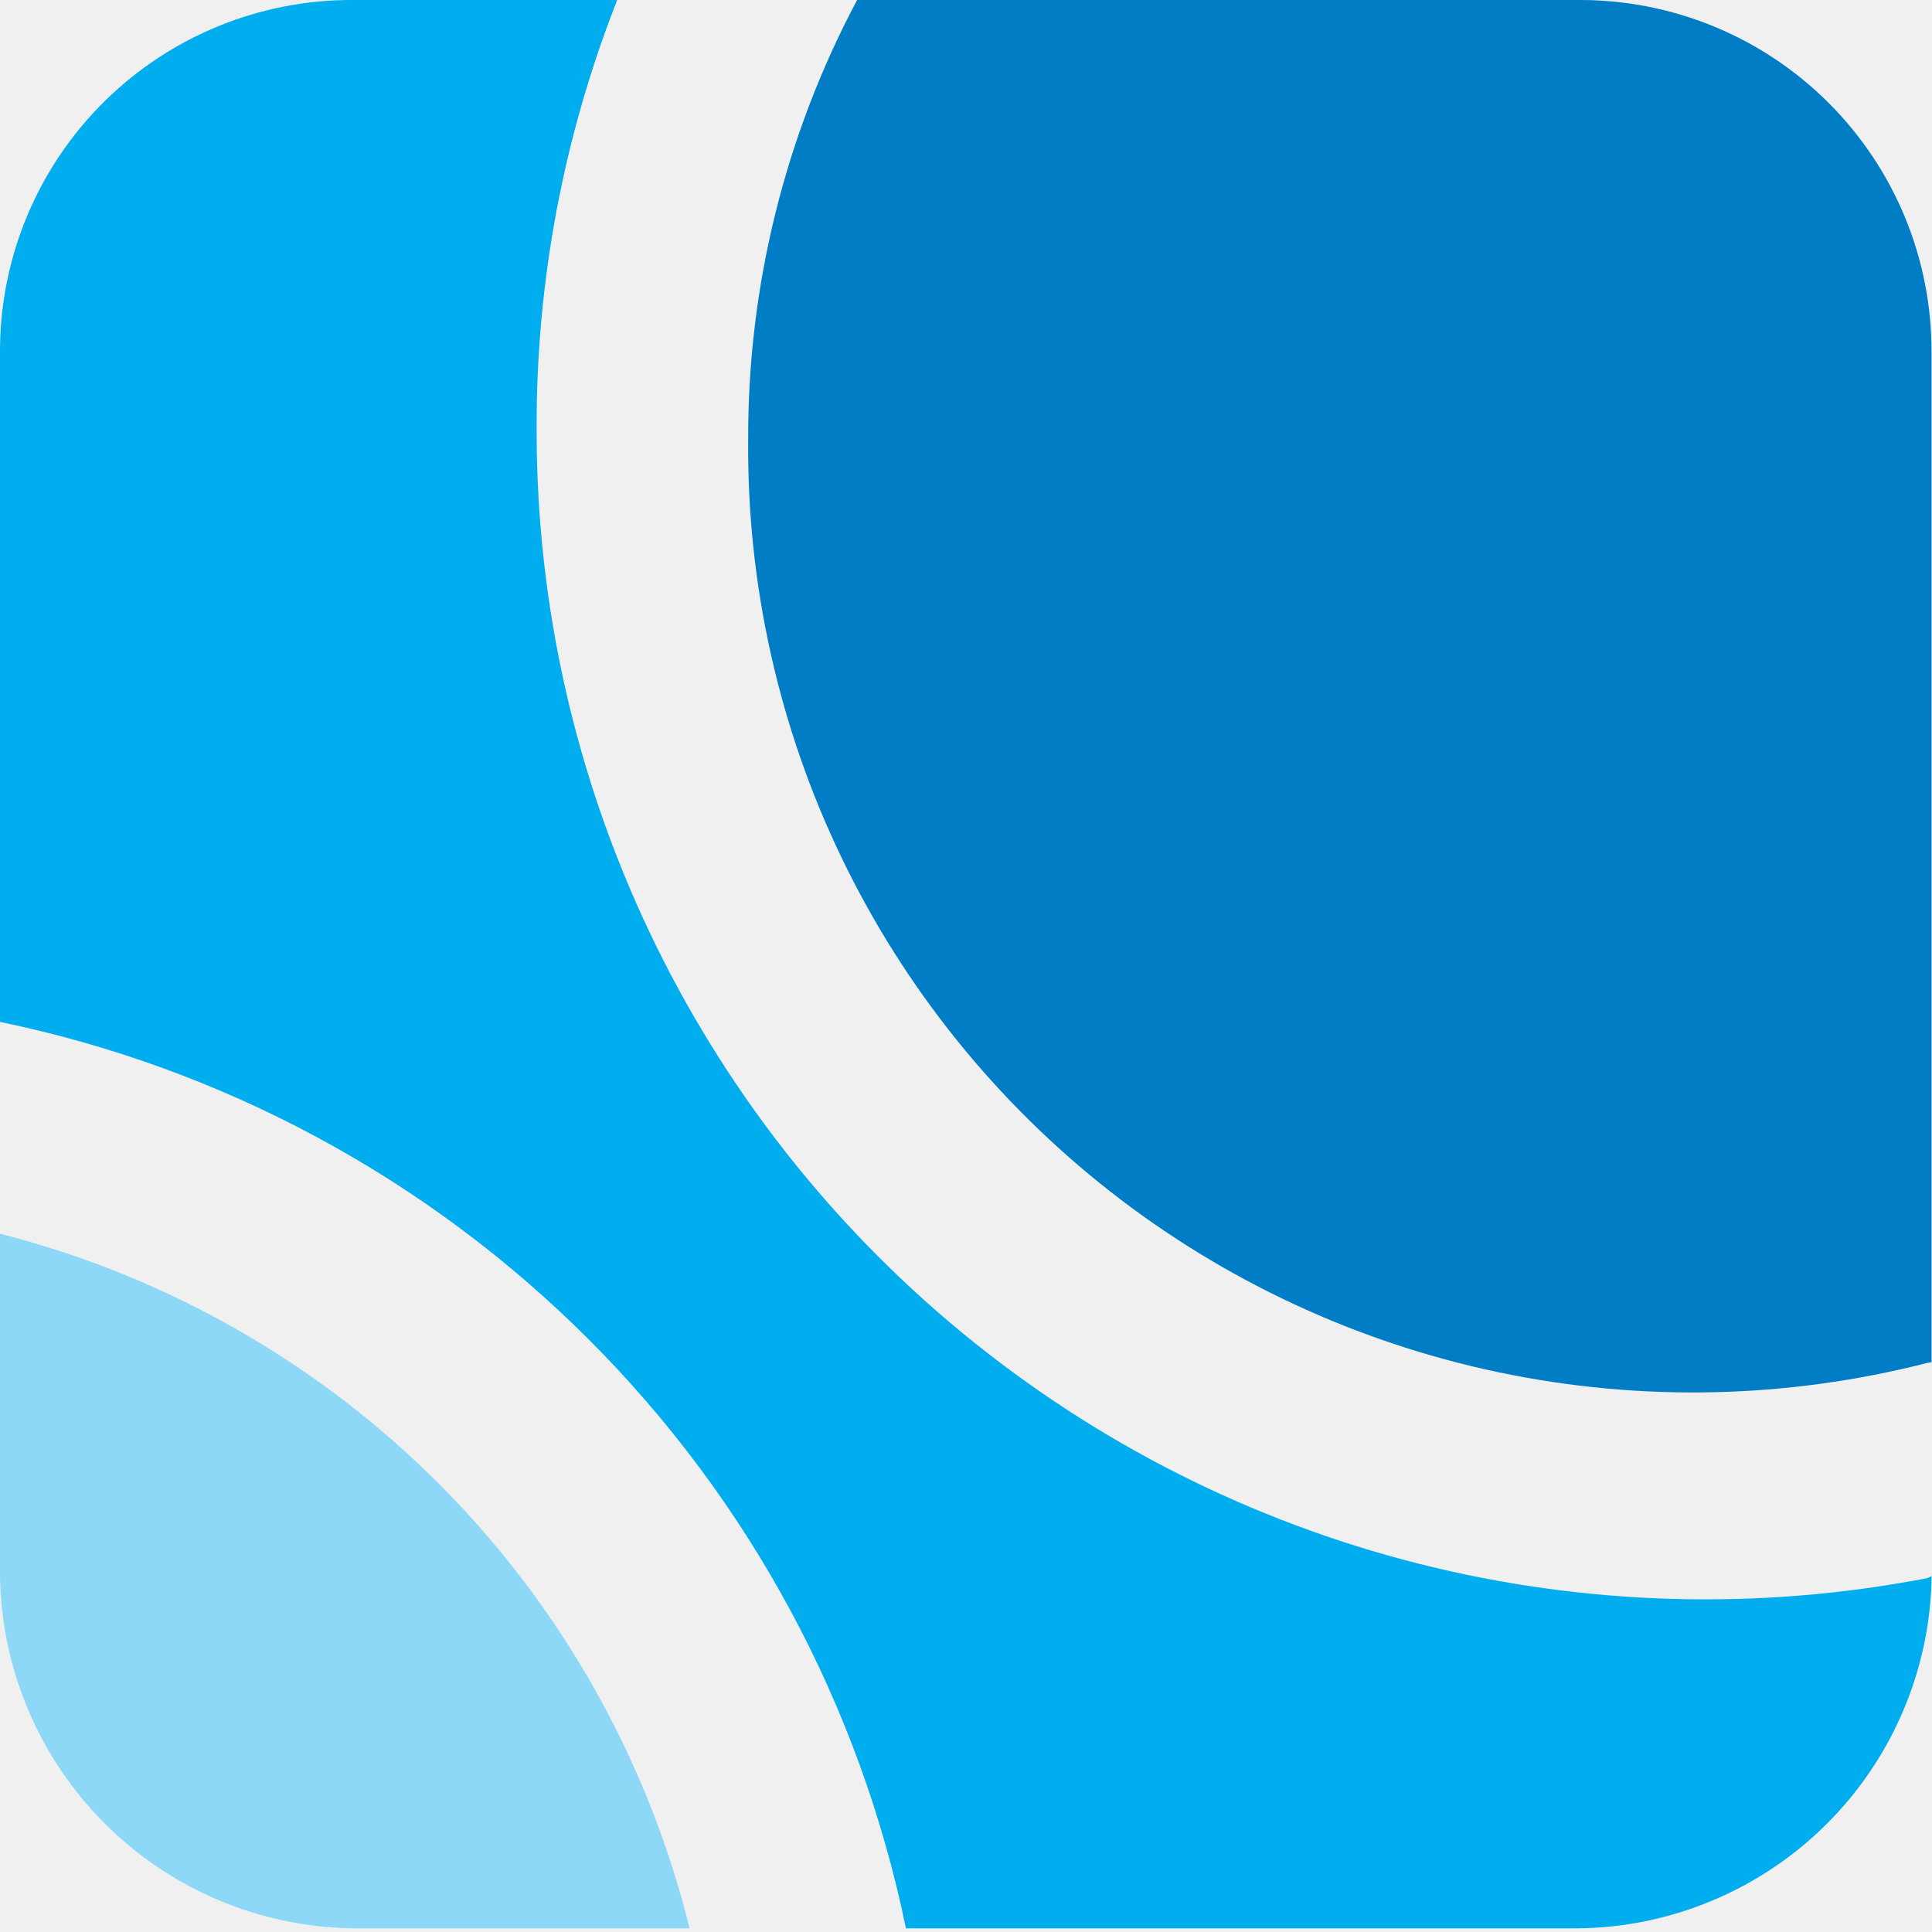
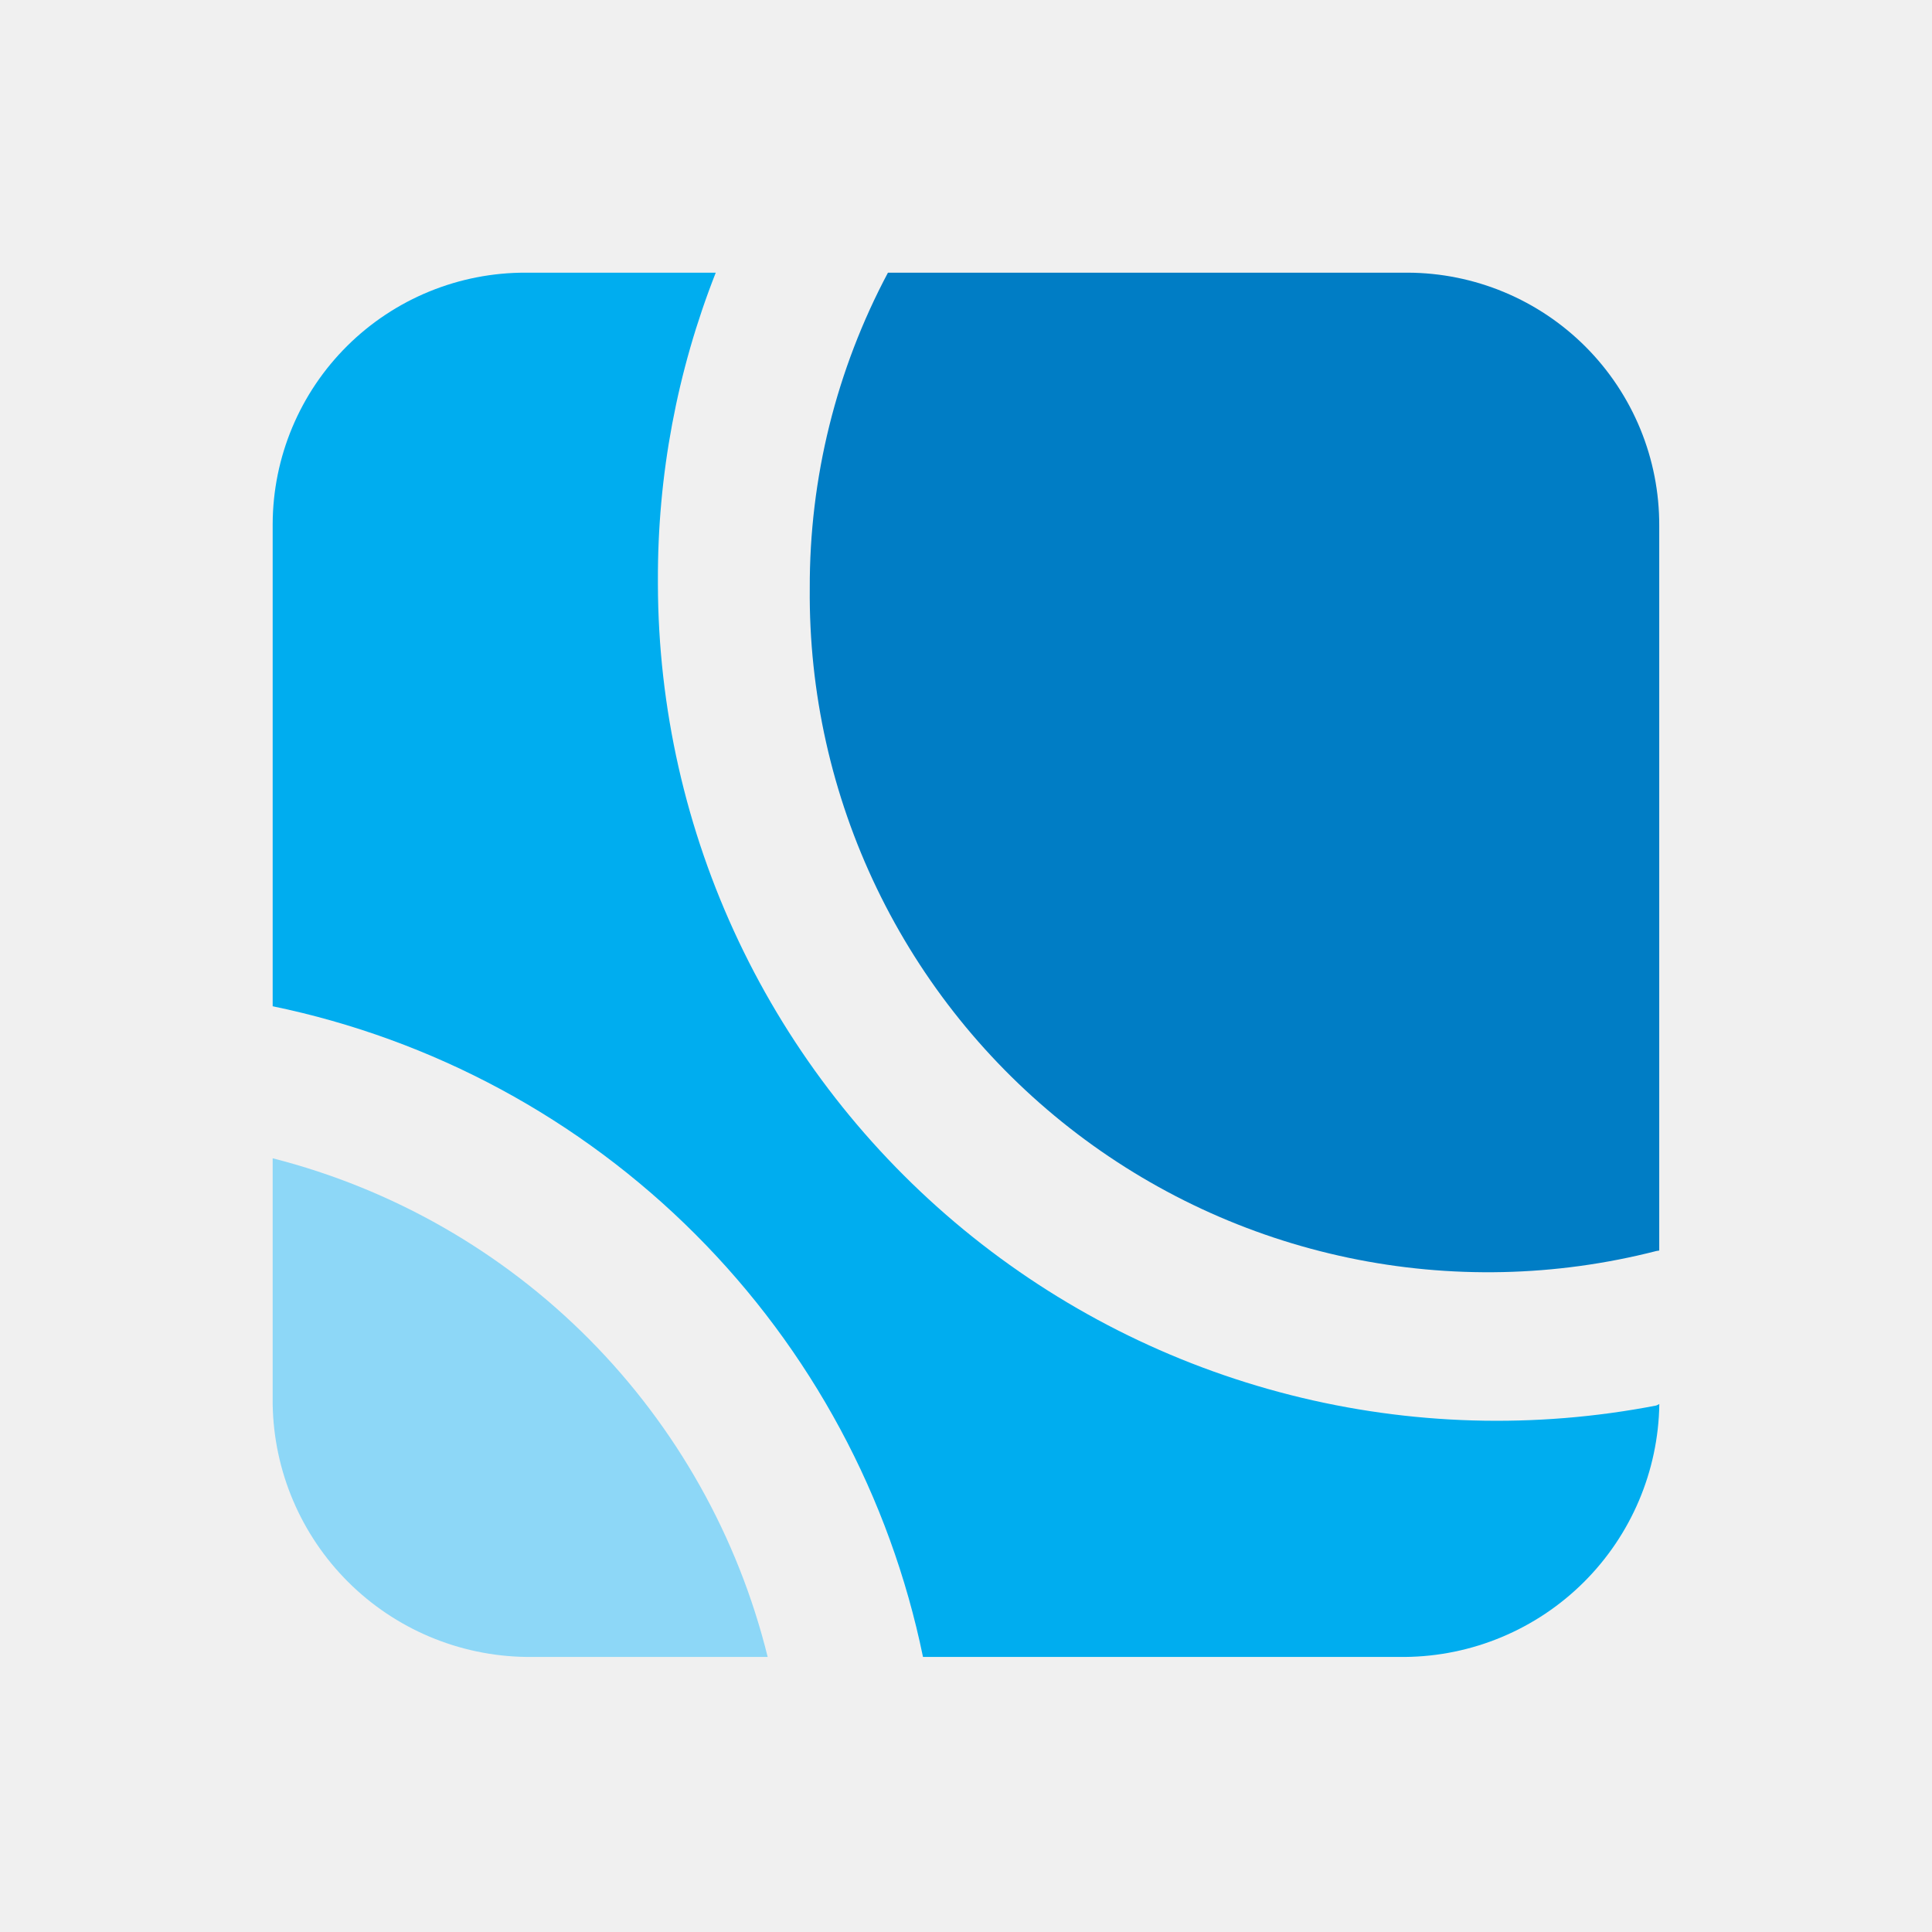
- <svg xmlns="http://www.w3.org/2000/svg" width="131" height="131" viewBox="0 0 131 131" fill="none">
-   <g clip-path="url(#clip0_671_17)">
-     <path d="M0 83.651V106.887C0.102 113.192 2.656 119.21 7.122 123.665C11.588 128.12 17.615 130.661 23.924 130.751H46.755C43.955 119.407 38.127 109.035 29.893 100.741C21.659 92.446 11.328 86.54 0 83.651Z" fill="#8DD7F7" />
-     <path d="M130.968 92.365V23.888C130.978 20.76 130.371 17.661 129.182 14.767C127.993 11.874 126.245 9.243 124.038 7.024C121.831 4.806 119.209 3.044 116.321 1.839C113.433 0.634 110.335 0.009 107.205 0H58.117C53.233 9.177 50.696 19.418 50.731 29.812C50.642 39.622 52.809 49.321 57.066 58.16C61.324 67 67.556 74.743 75.283 80.793C83.011 86.843 92.026 91.037 101.632 93.051C111.239 95.066 121.18 94.847 130.689 92.411L130.968 92.365Z" fill="#007DC5" />
-     <path d="M130.689 107.004C119.235 109.219 107.433 108.879 96.125 106.009C84.818 103.138 74.284 97.808 65.276 90.399C56.268 82.99 49.008 73.684 44.014 63.147C39.02 52.61 36.416 41.1 36.387 29.441V29.139C36.343 19.168 38.197 9.279 41.851 0H23.924C20.794 -0.012 17.693 0.592 14.797 1.778C11.901 2.963 9.267 4.708 7.045 6.911C4.824 9.114 3.058 11.732 1.849 14.617C0.641 17.503 0.012 20.597 0 23.725L0 69.291C15.128 72.417 29.008 79.903 39.925 90.826C50.842 101.749 58.318 115.63 61.427 130.753H106.952C113.285 130.695 119.343 128.163 123.833 123.699C128.322 119.236 130.887 113.194 130.977 106.865L130.689 107.004Z" fill="#00ADEF" />
-   </g>
-   <defs>
-     <clipPath id="clip0_671_17">
-       <rect width="130.977" height="130.753" fill="white" />
-     </clipPath>
-   </defs>
+ <svg xmlns="http://www.w3.org/2000/svg" width="581" height="581" viewBox="0 0 581 581" fill="none">
+   <path d="M82 348.324V422.303C82.324 442.377 90.457 461.536 104.676 475.719C118.895 489.902 138.081 497.993 158.167 498.279H230.858C221.942 462.163 203.387 429.141 177.173 402.734C150.958 376.326 118.065 357.521 82 348.324Z" fill="#8DD7F7" />
+   <path d="M498.973 376.068V158.053C499.003 148.094 497.07 138.227 493.284 129.015C489.498 119.803 483.934 111.426 476.908 104.364C469.883 97.302 461.534 91.692 452.338 87.855C443.143 84.017 433.281 82.028 423.317 82.001H267.029C251.481 111.217 243.403 143.824 243.516 176.916C243.232 208.147 250.133 239.026 263.686 267.169C277.24 295.312 297.083 319.965 321.685 339.226C346.286 358.486 374.988 371.839 405.573 378.252C436.159 384.666 467.81 383.969 498.082 376.215L498.973 376.068Z" fill="#007DC5" />
+   <path d="M498.082 422.674C461.615 429.727 424.04 428.645 388.04 419.506C352.04 410.368 318.503 393.399 289.823 369.809C261.143 346.22 238.029 316.594 222.13 283.045C206.231 249.496 197.94 212.853 197.849 175.732V174.772C197.706 143.025 203.609 111.542 215.244 82.001H158.167C148.204 81.962 138.33 83.885 129.11 87.66C119.889 91.435 111.503 96.988 104.431 104.002C97.358 111.016 91.737 119.354 87.888 128.539C84.039 137.724 82.039 147.577 82 157.535V302.607C130.164 312.557 174.355 336.393 209.112 371.17C243.869 405.946 267.669 450.139 277.569 498.286H422.51C442.672 498.101 461.961 490.041 476.255 475.83C490.548 461.618 498.712 442.382 499 422.233L498.082 422.674Z" fill="#00ADEF" />
</svg>
